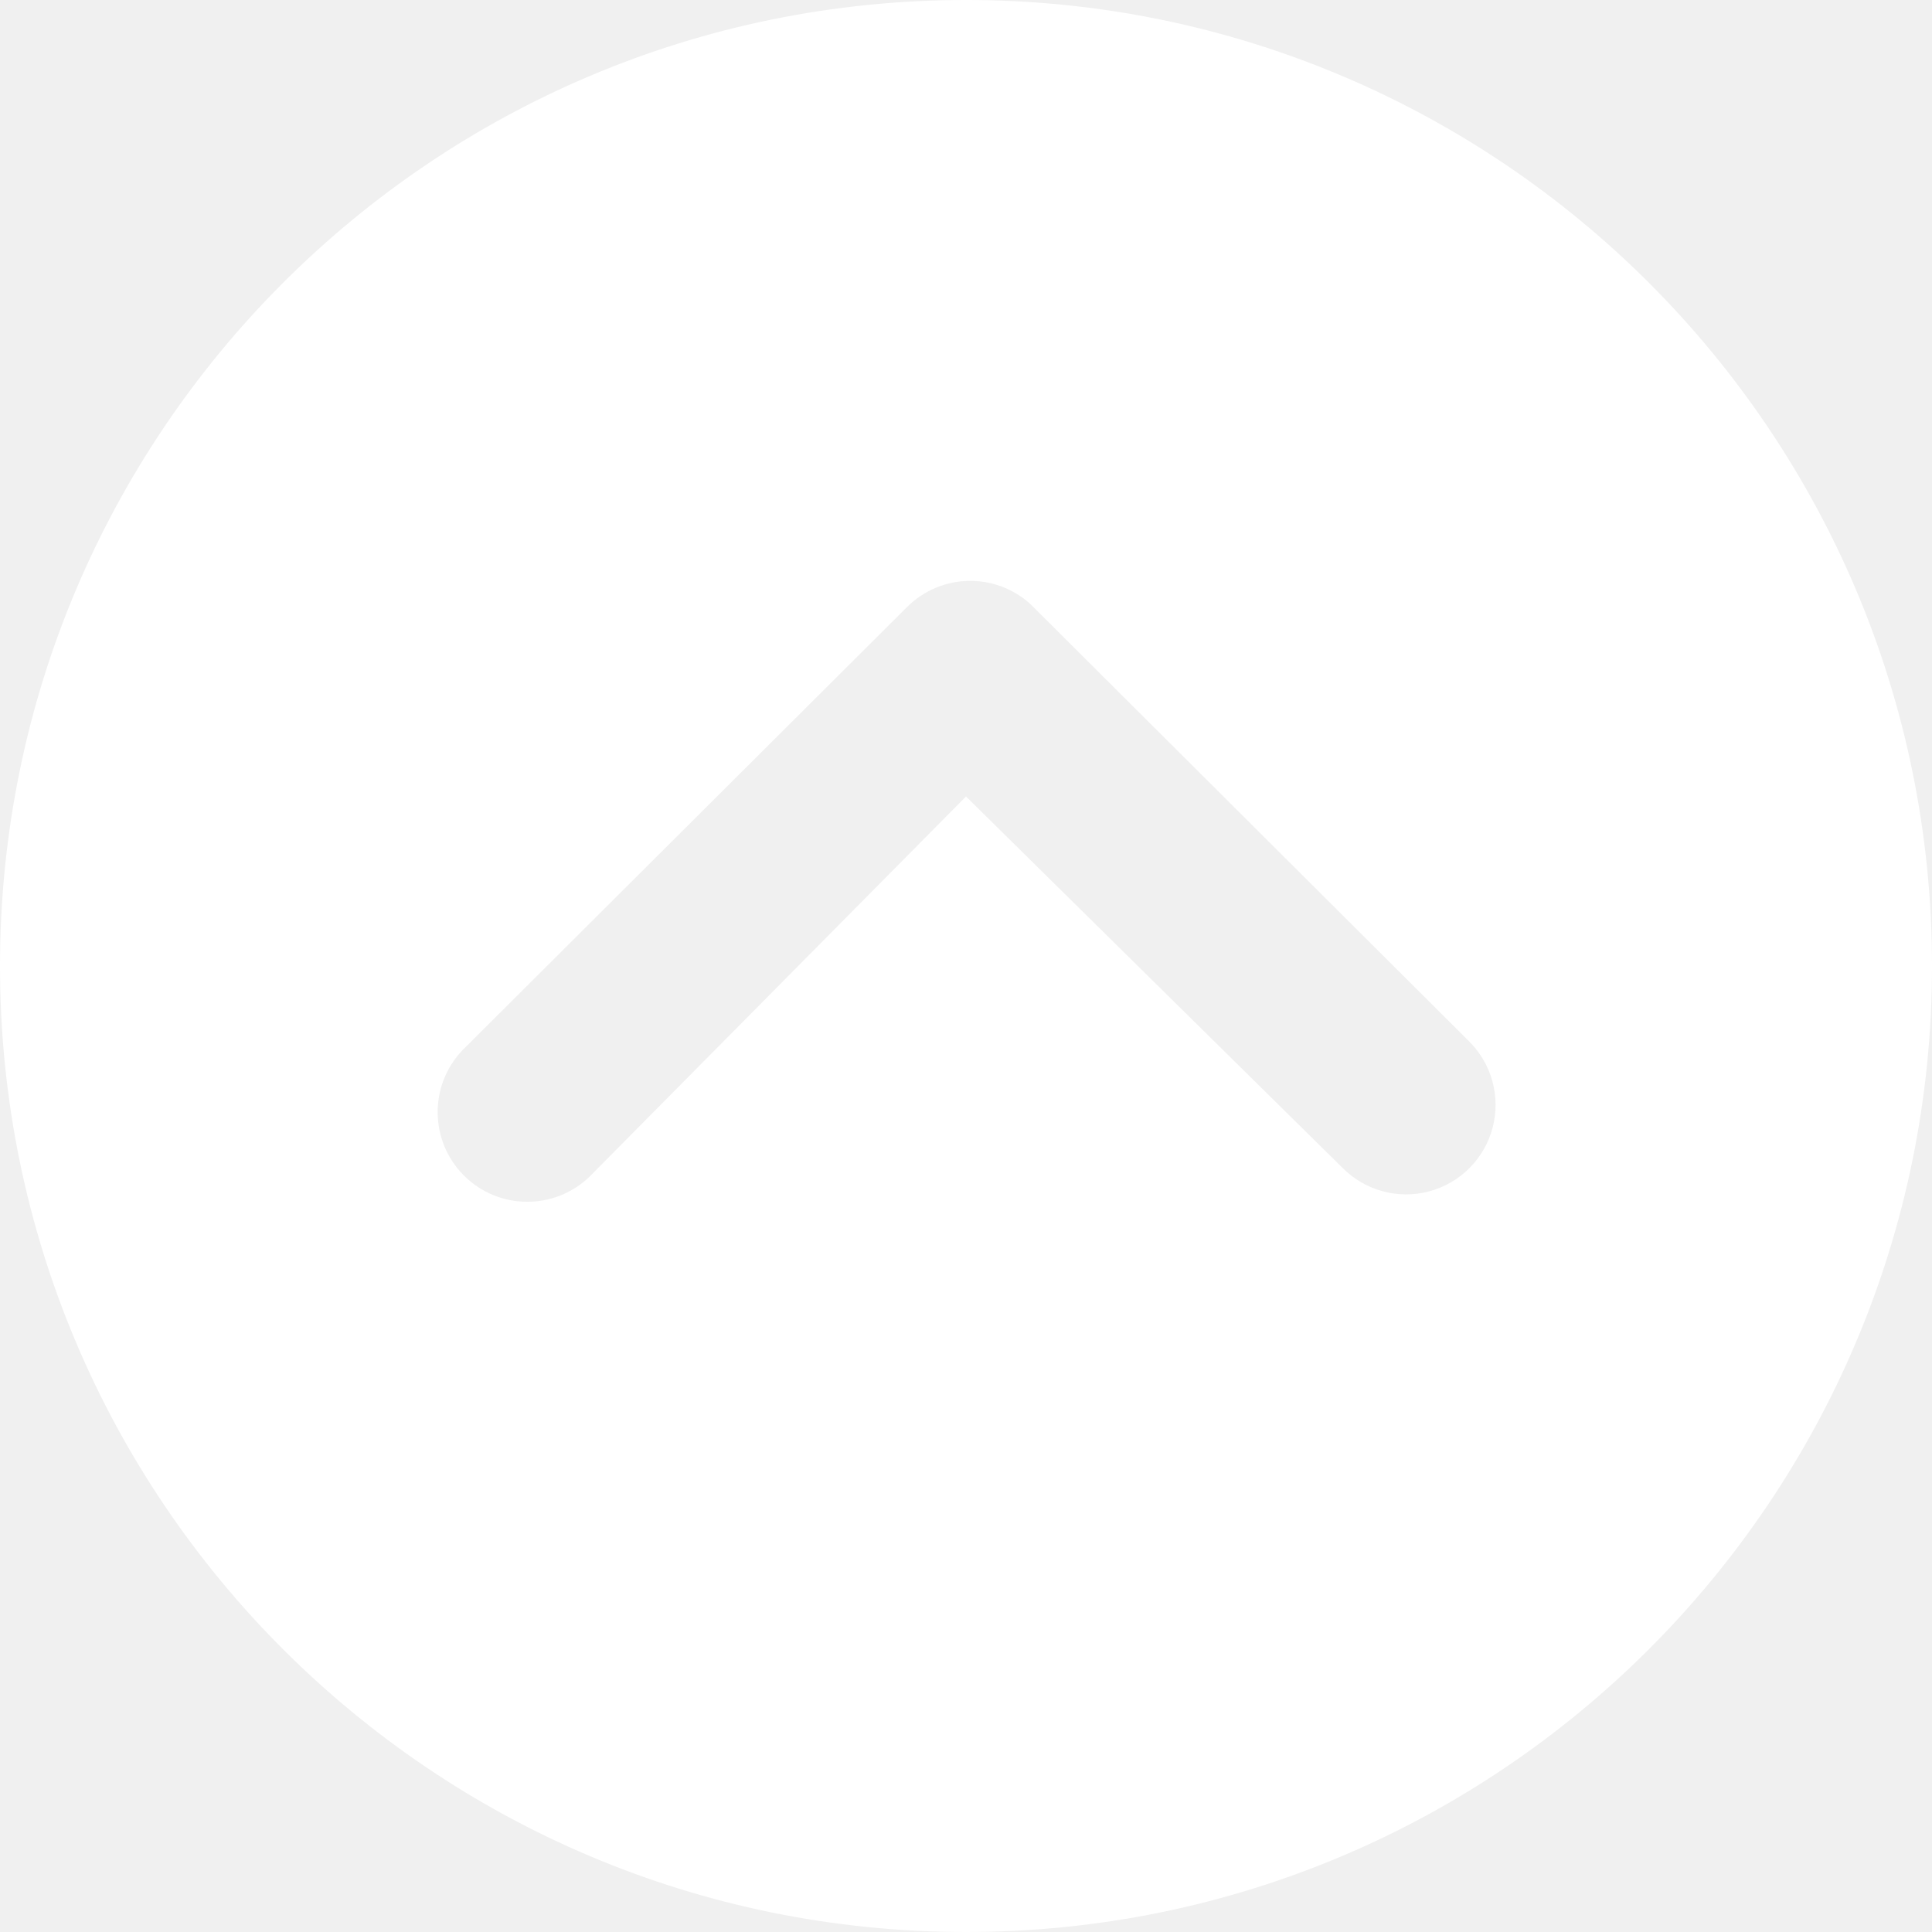
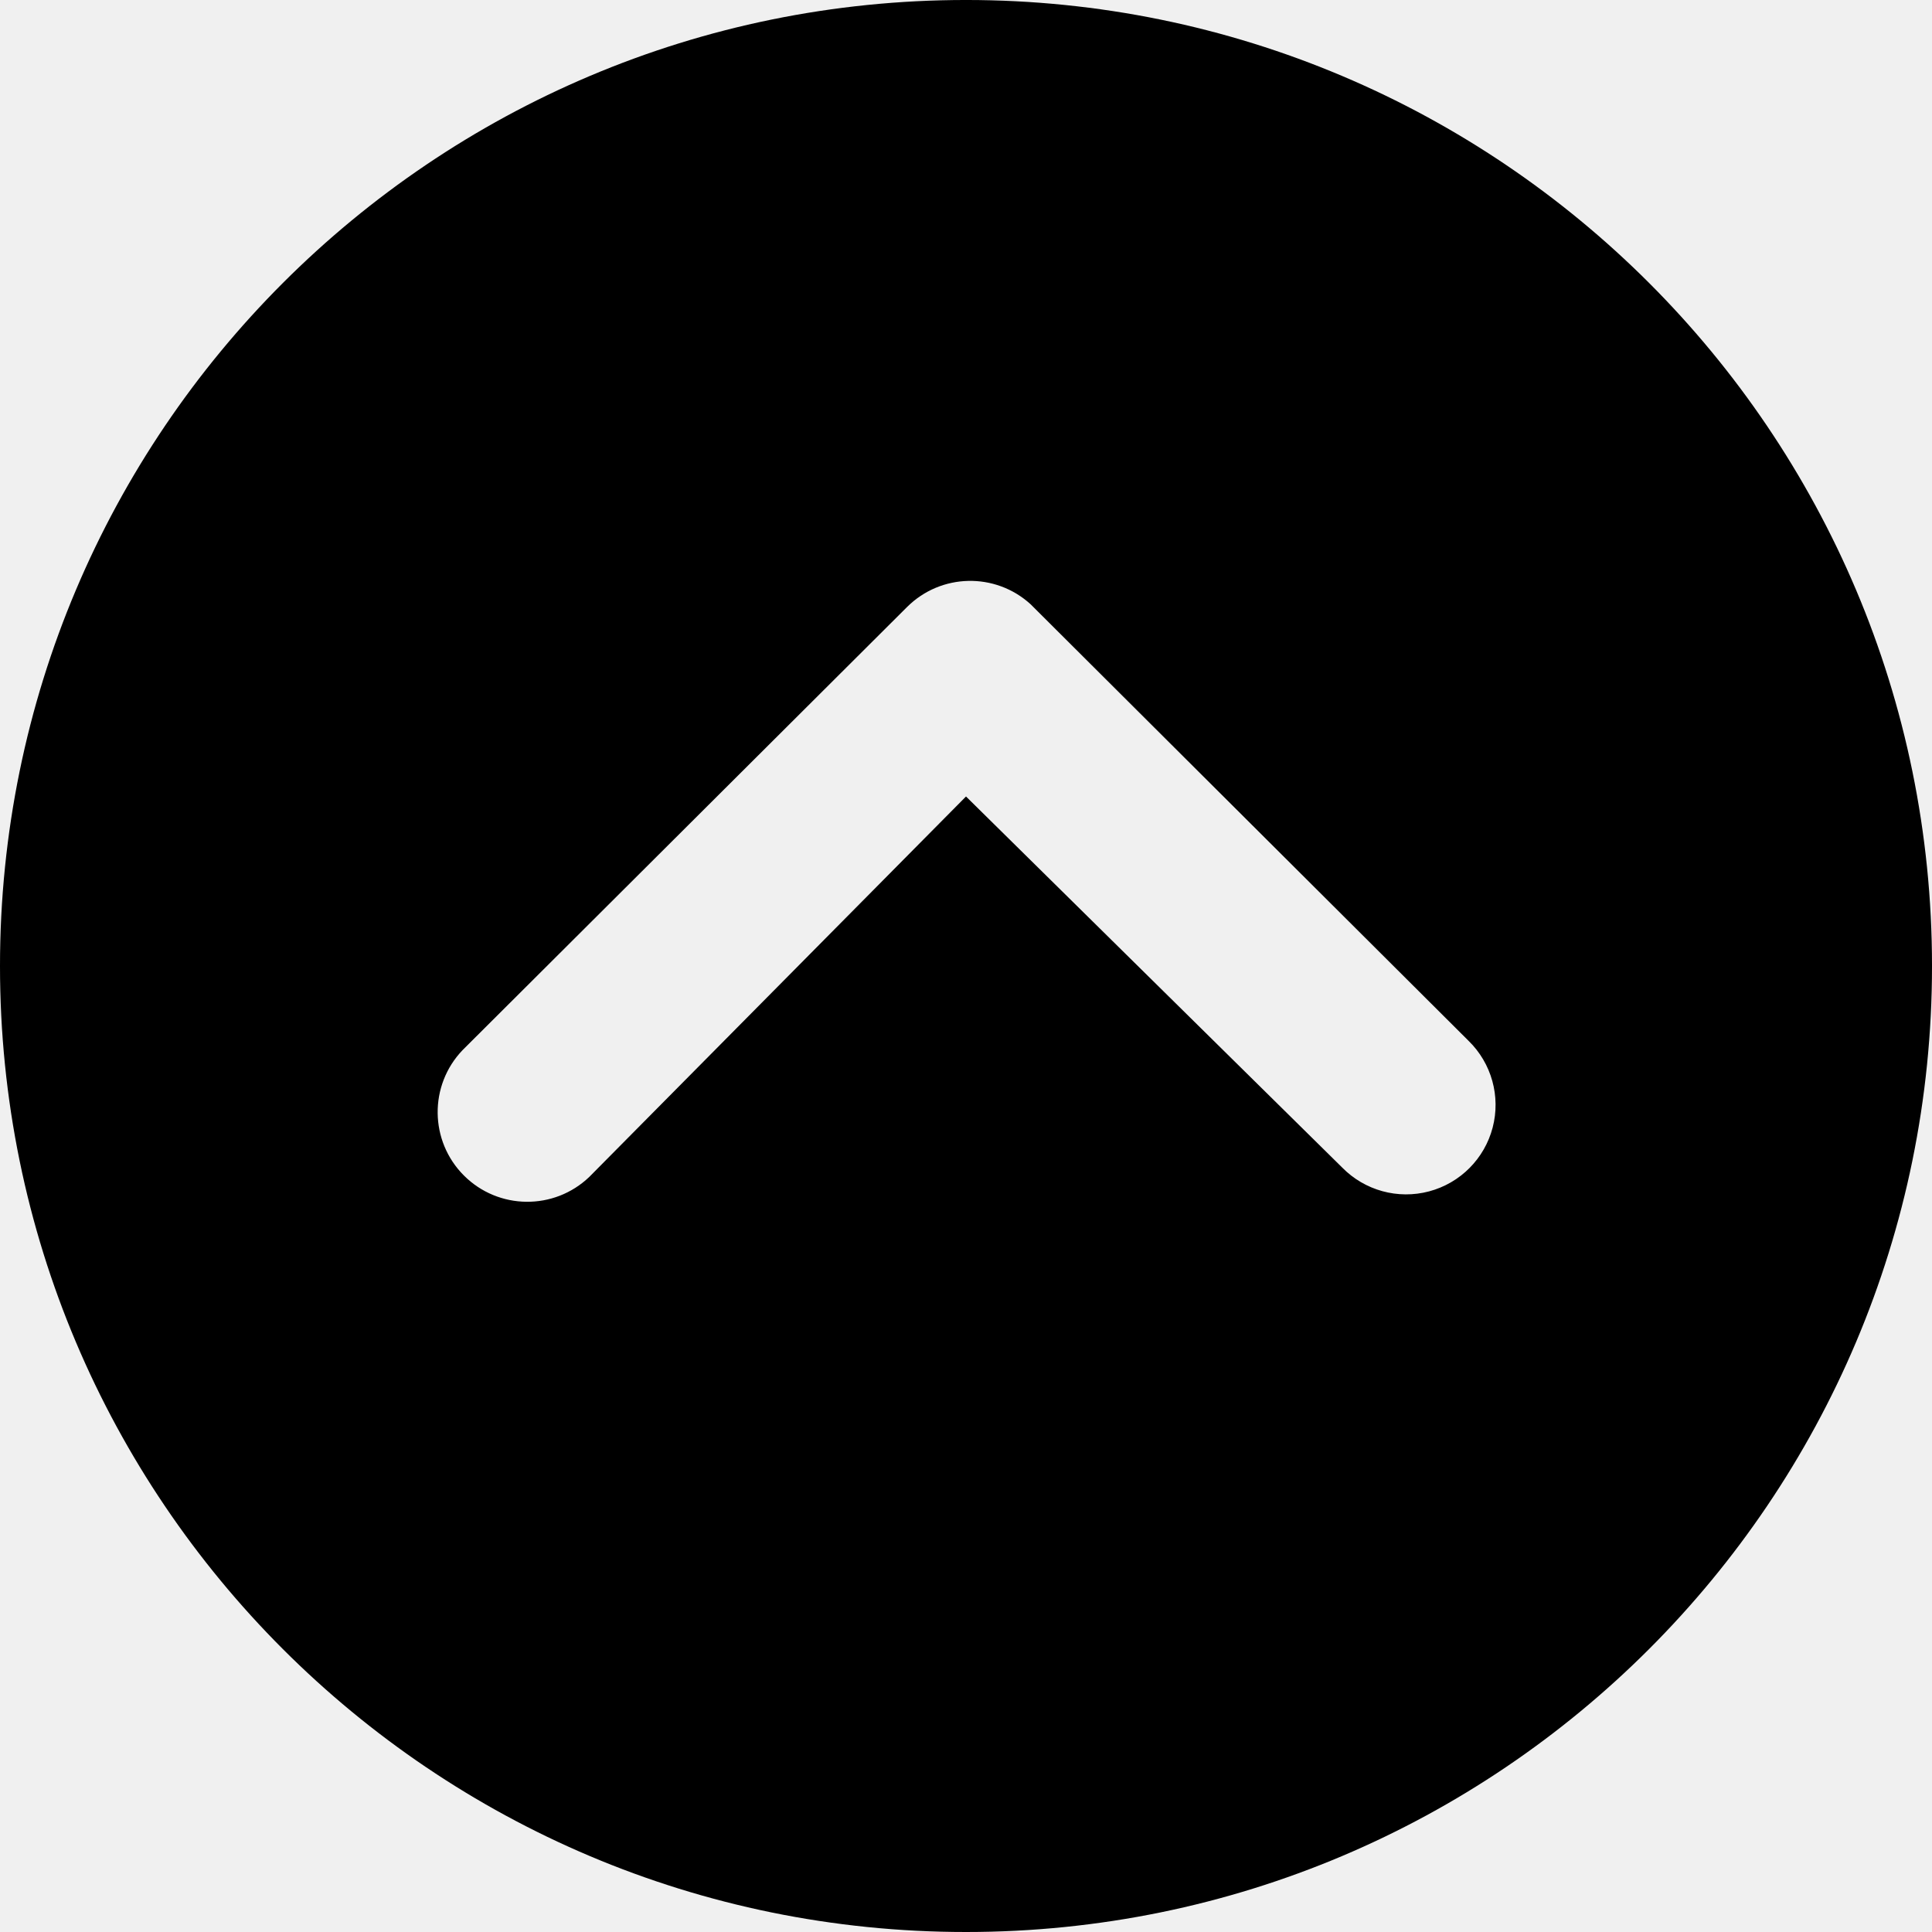
<svg xmlns="http://www.w3.org/2000/svg" width="195.091" height="195.091" viewBox="0 0 195.091 195.091">
-   <path id="Icon_ionic-ios-arrow-dropup-circle" data-name="Icon ionic-ios-arrow-dropup-circle" d="M100.921,198.466A97.546,97.546,0,1,0,3.375,100.921,97.531,97.531,0,0,0,100.921,198.466Zm0-114.663L62.887,122.212a9.053,9.053,0,0,1-12.8-12.8l44.88-44.74a9.041,9.041,0,0,1,12.475-.281l44.224,44.083a9.036,9.036,0,1,1-12.756,12.8Z" transform="translate(-3.375 -3.375)" fill="#fff" />
+   <path id="Icon_ionic-ios-arrow-dropup-circle" data-name="Icon ionic-ios-arrow-dropup-circle" d="M100.921,198.466A97.546,97.546,0,1,0,3.375,100.921,97.531,97.531,0,0,0,100.921,198.466Zm0-114.663L62.887,122.212a9.053,9.053,0,0,1-12.8-12.8l44.88-44.74a9.041,9.041,0,0,1,12.475-.281l44.224,44.083a9.036,9.036,0,1,1-12.756,12.8Z" transform="translate(-3.375 -3.375)" fill="#000" />
</svg>
